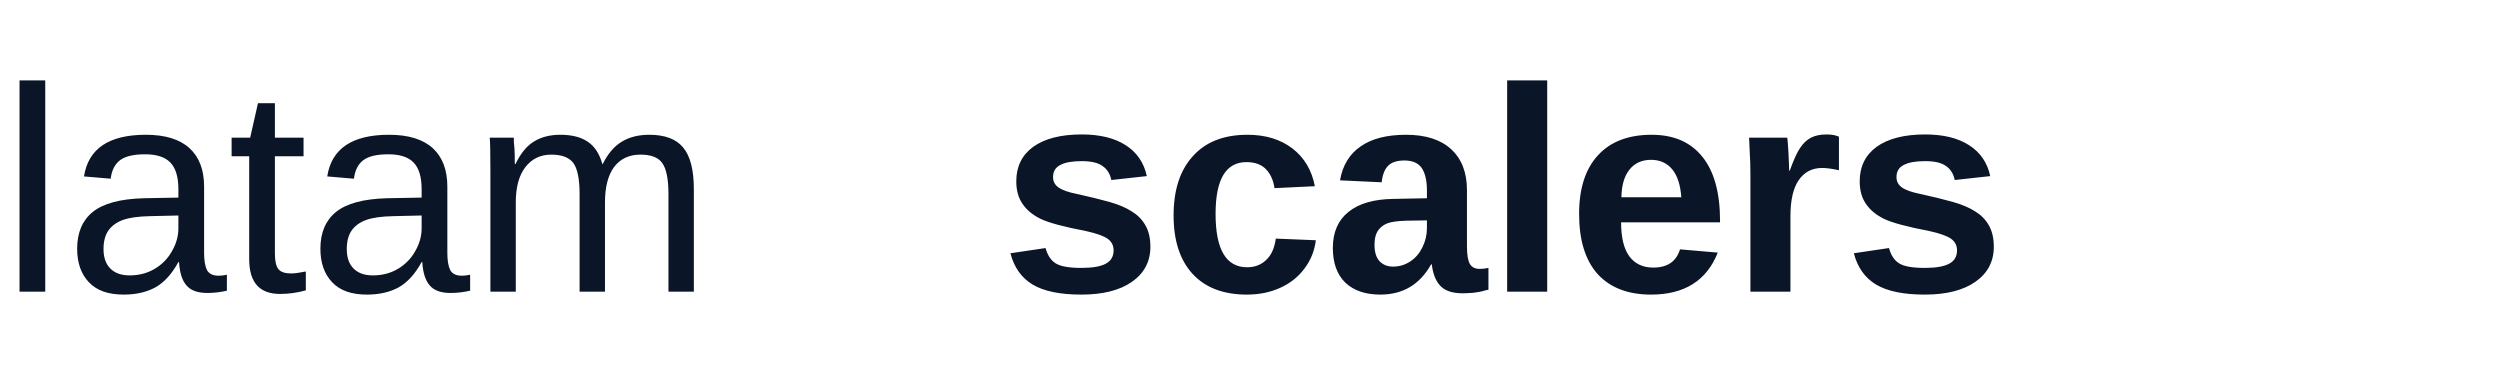
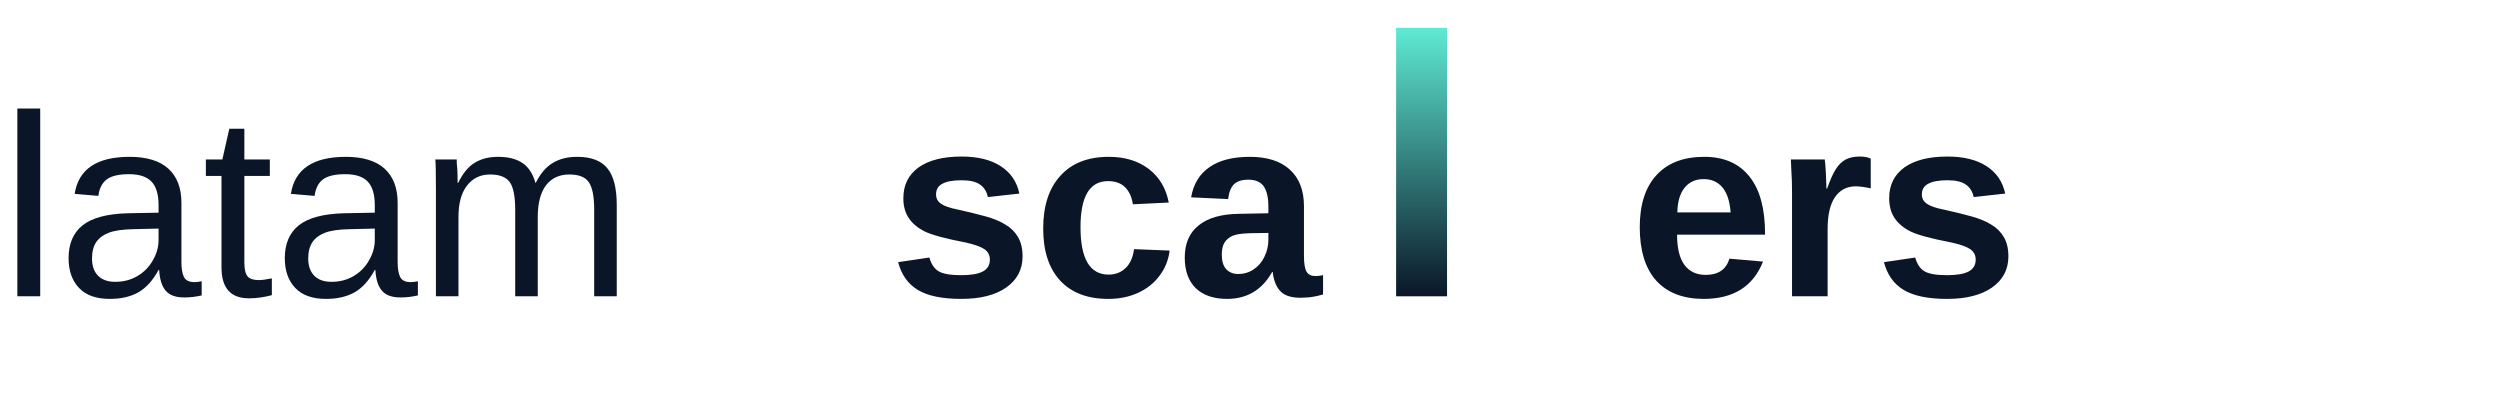
- <svg xmlns="http://www.w3.org/2000/svg" viewBox="0 0 120 18" width="120" height="18">
-   <text x="0" y="14" font-family="Arial, Helvetica, sans-serif" font-size="14" font-weight="400" fill="#0A1628">latam</text>
-   <text x="48" y="14" font-family="Arial, Helvetica, sans-serif" font-size="14" font-weight="700" fill="#0A1628">scalers</text>
+ <svg xmlns="http://www.w3.org/2000/svg" viewBox="0 0 135 22" width="135" height="22">
+   <defs>
+     <linearGradient id="gradL" x1="0" y1="1" x2="0" y2="0">
+       <stop offset="0%" stop-color="#0A1628" />
+       <stop offset="100%" stop-color="#5EEAD4" />
+     </linearGradient>
+   </defs>
+   <text x="0" y="16" font-family="Arial, Helvetica, sans-serif" font-size="14" font-weight="400" fill="#0A1628">latam </text>
+   <text x="48" y="16" font-family="Arial, Helvetica, sans-serif" font-size="14" font-weight="700" fill="#0A1628">sca</text>
+   <text x="74" y="16" font-family="Arial, Helvetica, sans-serif" font-size="20" font-weight="700" fill="url(#gradL)">l</text>
+   <text x="88" y="16" font-family="Arial, Helvetica, sans-serif" font-size="14" font-weight="700" fill="#0A1628">ers</text>
</svg>
